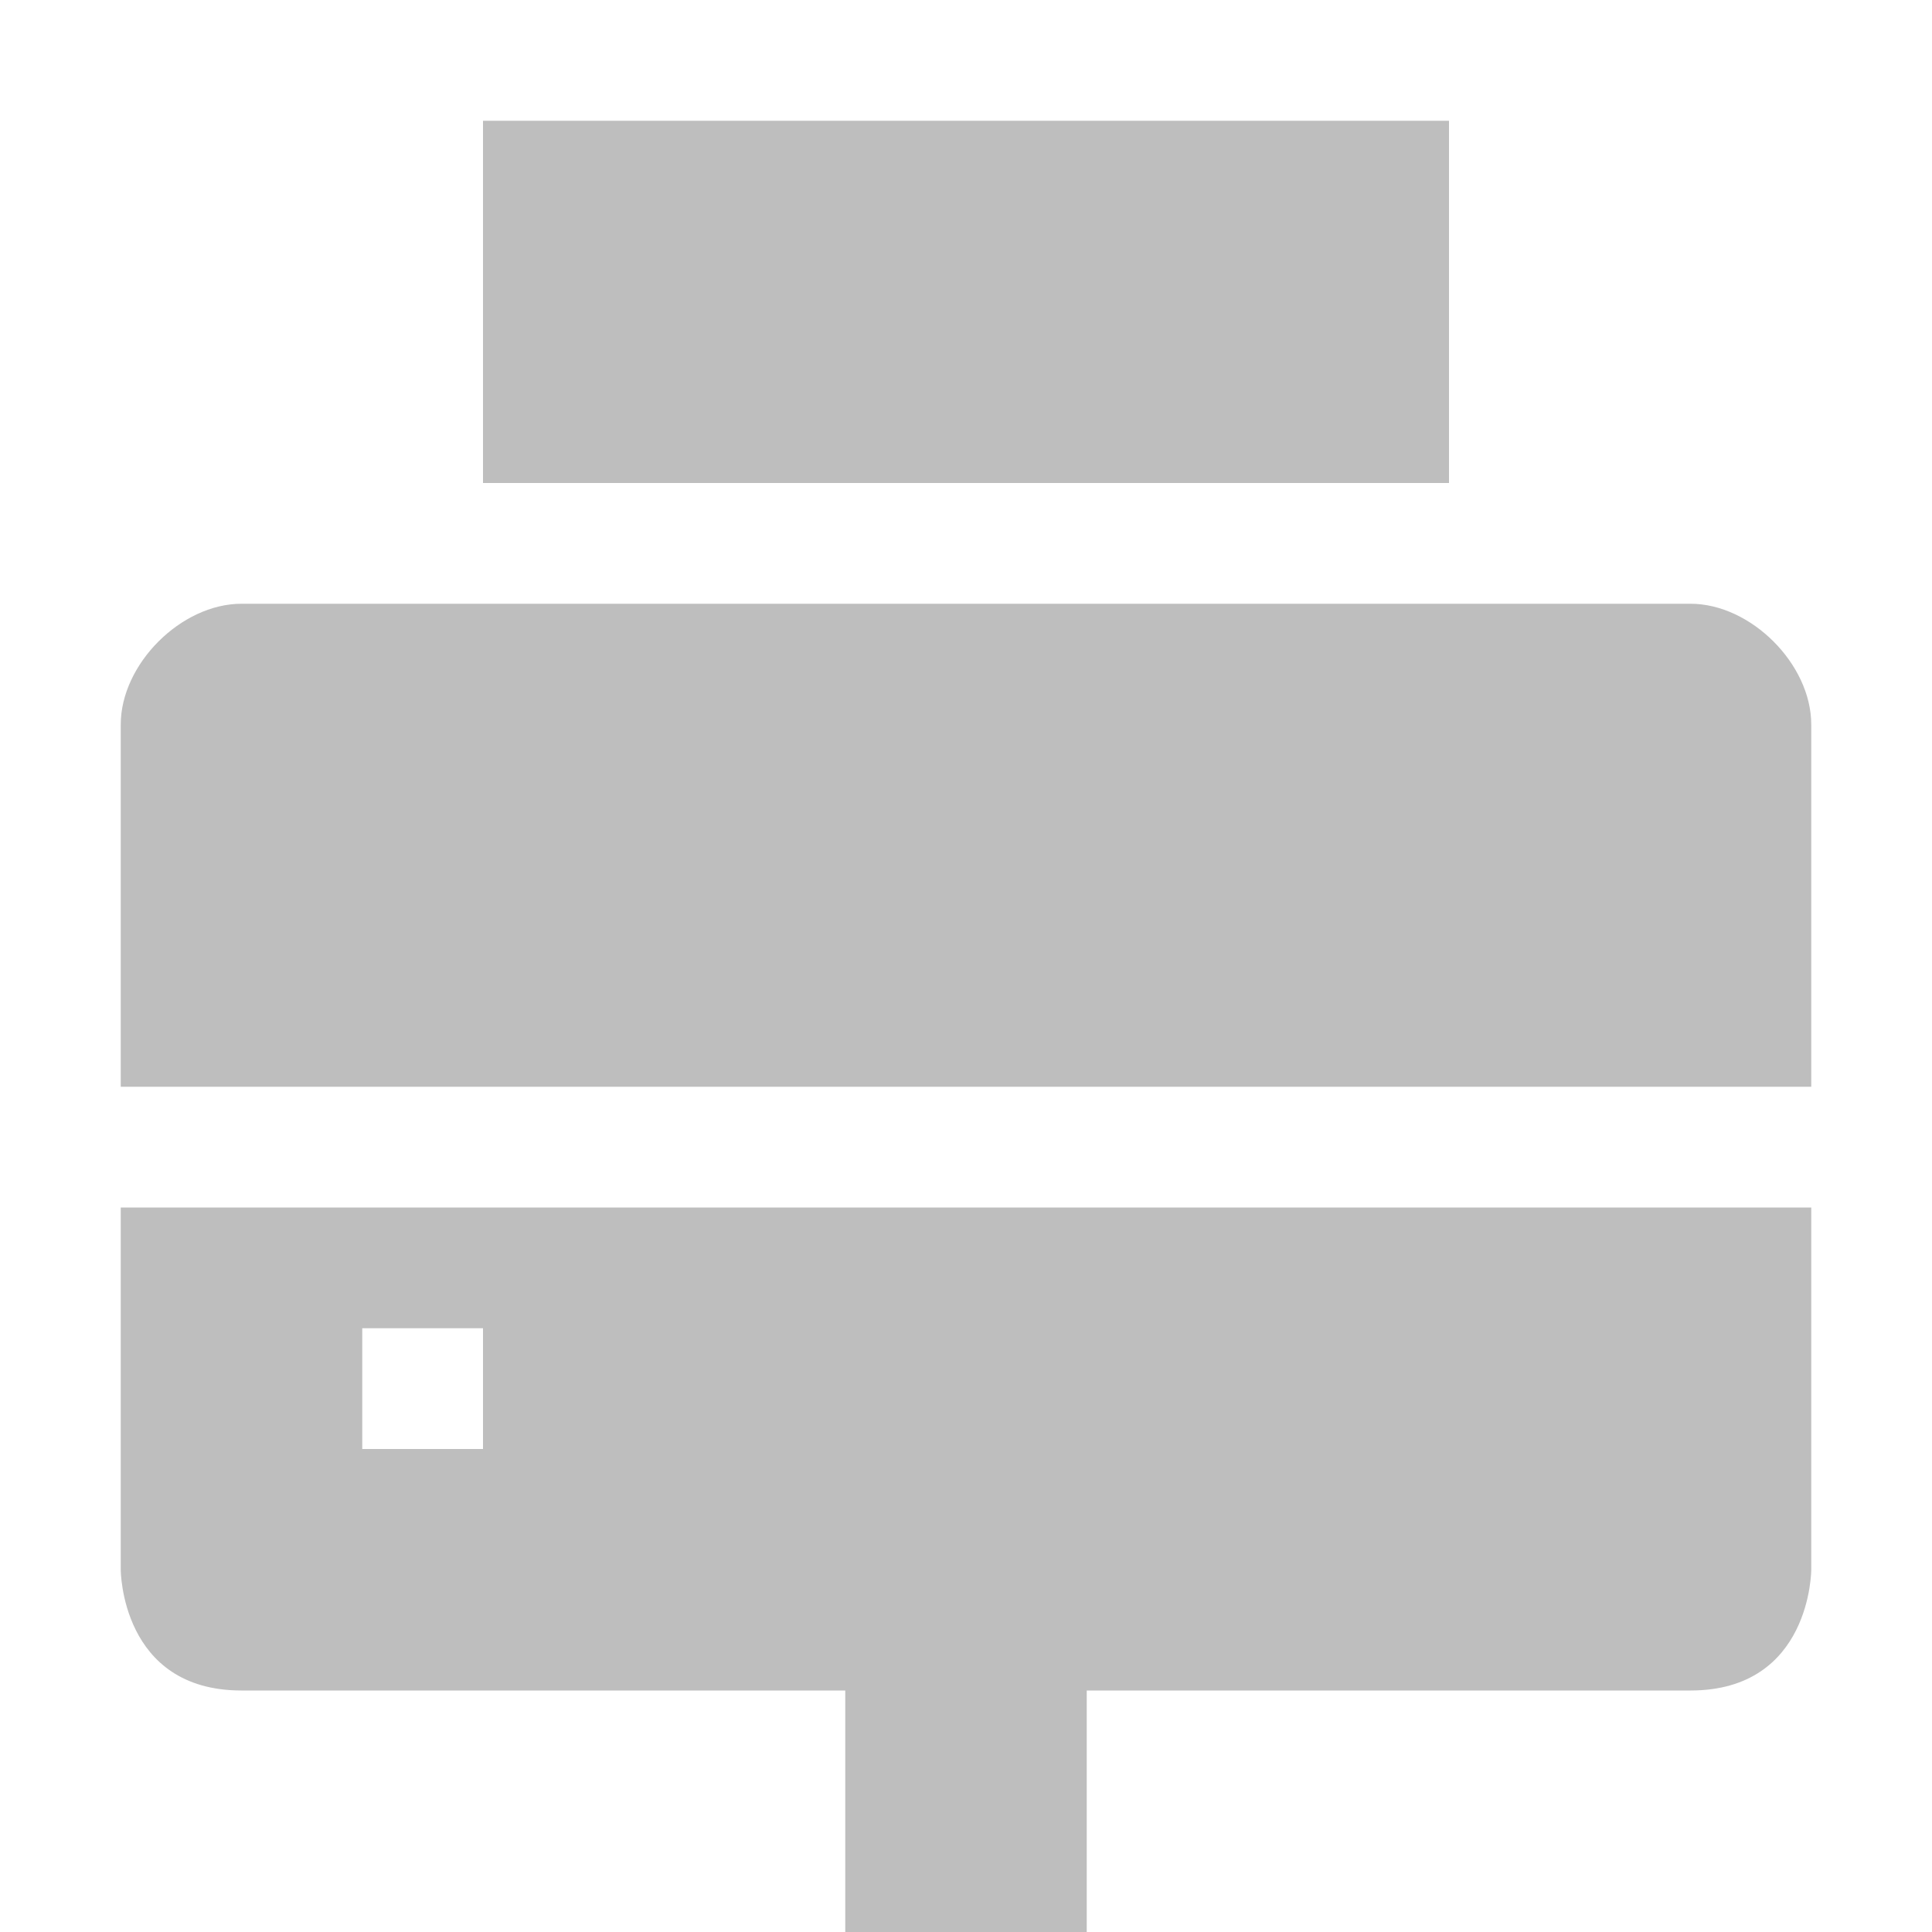
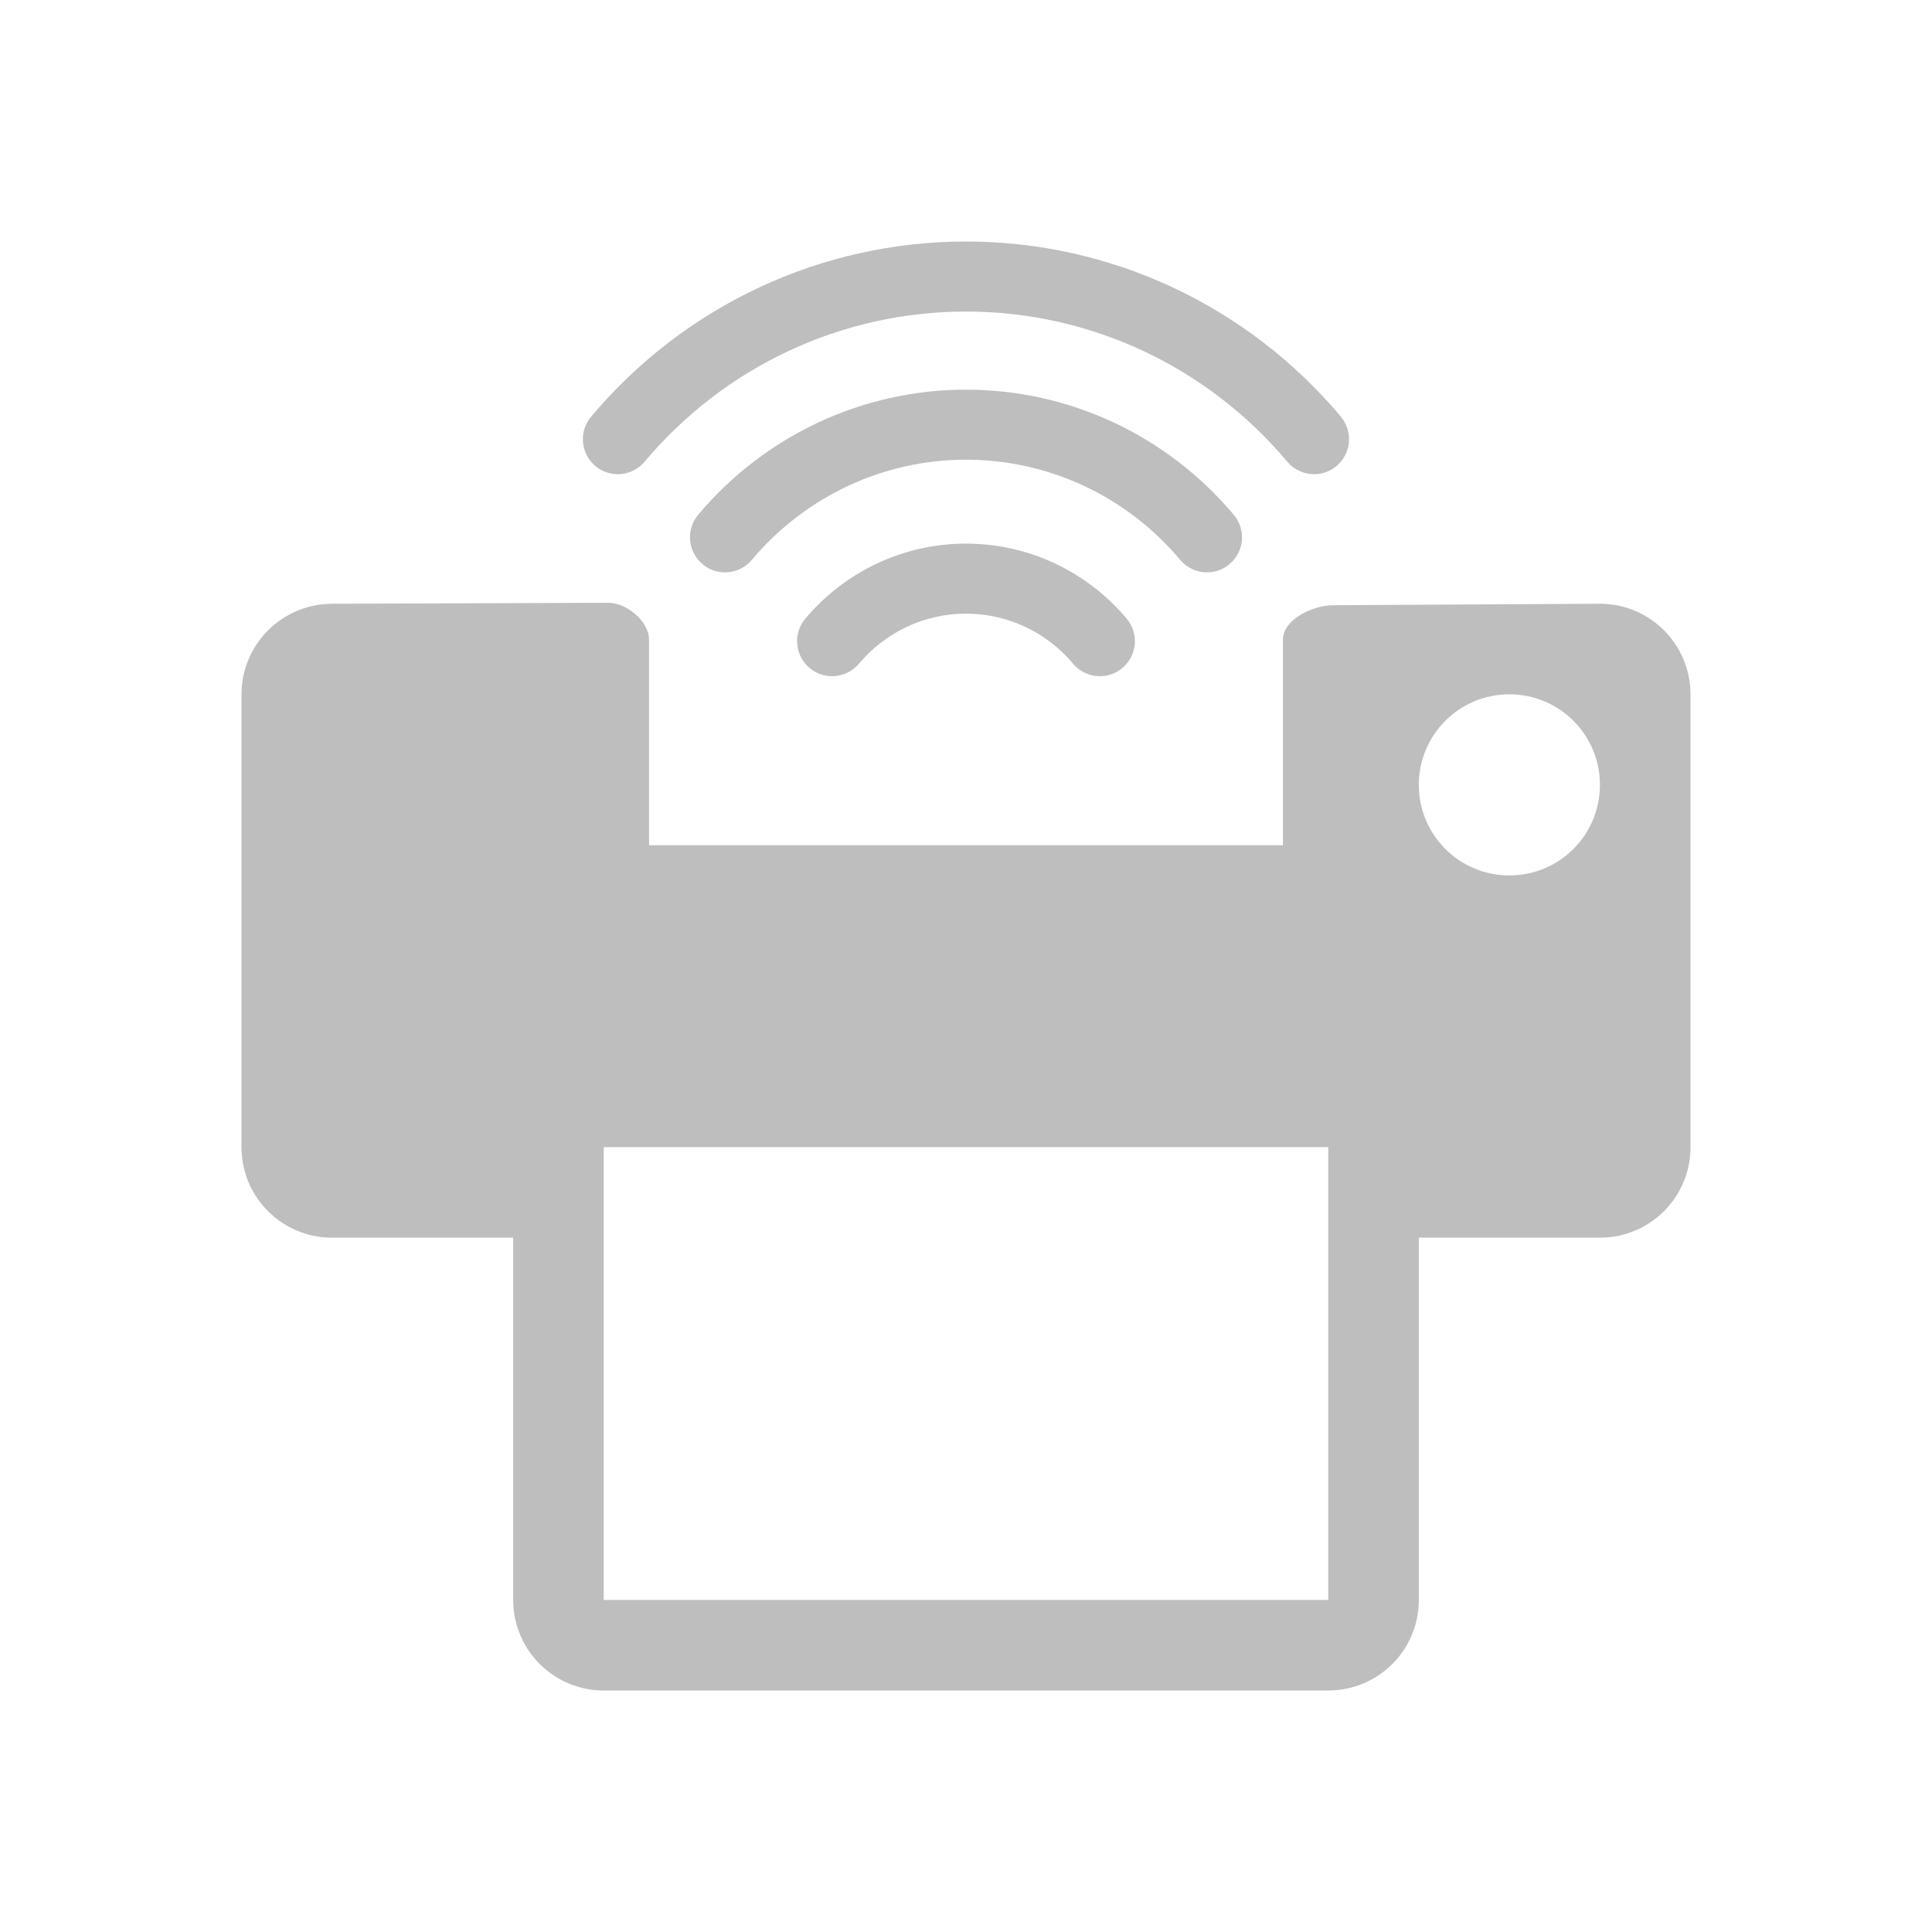
- <svg xmlns="http://www.w3.org/2000/svg" viewBox="0 0 16 16">
+ <svg xmlns="http://www.w3.org/2000/svg" viewBox="0 0 16 16" version="1.1" id="svg6">
  <defs id="defs3051">
    <style type="text/css" id="current-color-scheme">
      .ColorScheme-Text {
        color:#4d4d4d;
      }
      </style>
  </defs>
-   <path style="fill:#bebebe;fill-opacity:1;stroke:none" class="ColorScheme-Text" d="M 4 1 L 4 4 L 12 4 L 12 1 L 4 1 z M 2 5 C 1.5 5 1 5.5 1 6 L 1 9 L 15 9 L 15 6 C 15 5.5 14.5 5 14 5 L 2 5 z M 1 10 L 1 12 L 1 13 C 1 13 1 14 2 14 L 7 14 L 7 16 L 9 16 L 9 14 L 14 14 C 15 14 15 13 15 13 L 15 12 L 15 10 L 1 10 z M 3 11 L 4 11 L 4 12 L 3 12 L 3 11 z " />
+   <g id="g4619">
+     <path style="fill:#bebebe;fill-opacity:1;stroke:none;stroke-width:0.75" d="M 2.75,5 C 2.336,5.002 2,5.336 2,5.75 V 9.5 c 0,0.415 0.336,0.75 0.75,0.75 h 1.5 v 3 C 4.25,13.665 4.586,14 5,14 h 6 c 0.415,0 0.75,-0.335 0.75,-0.75 v -3 h 1.5 C 13.664,10.25 14,9.915 14,9.5 V 5.75 C 14,5.336 13.664,5 13.25,5 c 0,0 0,0 -2.211,0.012 C 10.871,5.013 10.625,5.13 10.625,5.297 c 0,1.703 0,1.703 0,1.703 H 5.375 V 5.297 C 5.375,5.145 5.189,4.991 5.037,4.992 Z m 9.75,0.75 c 0.415,0 0.75,0.336 0.75,0.75 2.5e-5,0.415 -0.335,0.75 -0.75,0.75 -0.415,0 -0.75,-0.335 -0.75,-0.75 0,-0.414 0.335,-0.75 0.75,-0.75 z M 5,9.5 h 6 v 3.75 H 5 Z" id="path3231" />
+     <path id="path8-15-3" d="m 8,4.502 c -0.514,0 -0.999,0.227 -1.331,0.622 C 6.566,5.246 6.582,5.429 6.705,5.532 6.759,5.578 6.825,5.6 6.891,5.6 c 0.083,0 0.165,-0.035 0.222,-0.103 0.222,-0.264 0.545,-0.415 0.887,-0.415 0.342,0 0.666,0.151 0.887,0.415 C 8.944,5.565 9.027,5.6 9.109,5.6 9.175,5.6 9.241,5.578 9.295,5.532 9.418,5.429 9.434,5.246 9.331,5.124 8.999,4.729 8.514,4.502 8,4.502 Z" style="fill:#bebebe;fill-opacity:1;stroke-width:0.01" />
+     <path id="path8-4-43-6" d="m 8,3.227 c -0.856,0 -1.664,0.378 -2.218,1.036 C 5.679,4.386 5.695,4.569 5.818,4.672 c 0.054,0.046 0.12,0.068 0.186,0.068 0.083,0 0.165,-0.035 0.222,-0.103 0.443,-0.527 1.09,-0.83 1.774,-0.83 0.684,0 1.331,0.302 1.774,0.83 0.057,0.068 0.139,0.103 0.222,0.103 0.066,0 0.132,-0.022 0.186,-0.068 C 10.305,4.569 10.321,4.386 10.218,4.264 9.664,3.605 8.856,3.227 8,3.227 Z" style="fill:#bebebe;fill-opacity:1;stroke-width:0.01" />
+     <path id="path8-8-0-7" d="M 11.105,3.451 C 10.33,2.529 9.198,2 8,2 6.802,2 5.67,2.529 4.895,3.451 4.792,3.573 4.808,3.756 4.93,3.859 c 0.054,0.046 0.12,0.068 0.186,0.068 0.083,0 0.165,-0.035 0.222,-0.103 C 6.003,3.033 6.973,2.58 8,2.58 c 1.027,0 1.997,0.454 2.661,1.244 0.057,0.068 0.139,0.103 0.222,0.103 0.066,0 0.132,-0.022 0.186,-0.068 0.122,-0.103 0.138,-0.286 0.035,-0.408 z" style="fill:#bebebe;fill-opacity:1;stroke-width:0.01" />
+   </g>
</svg>
